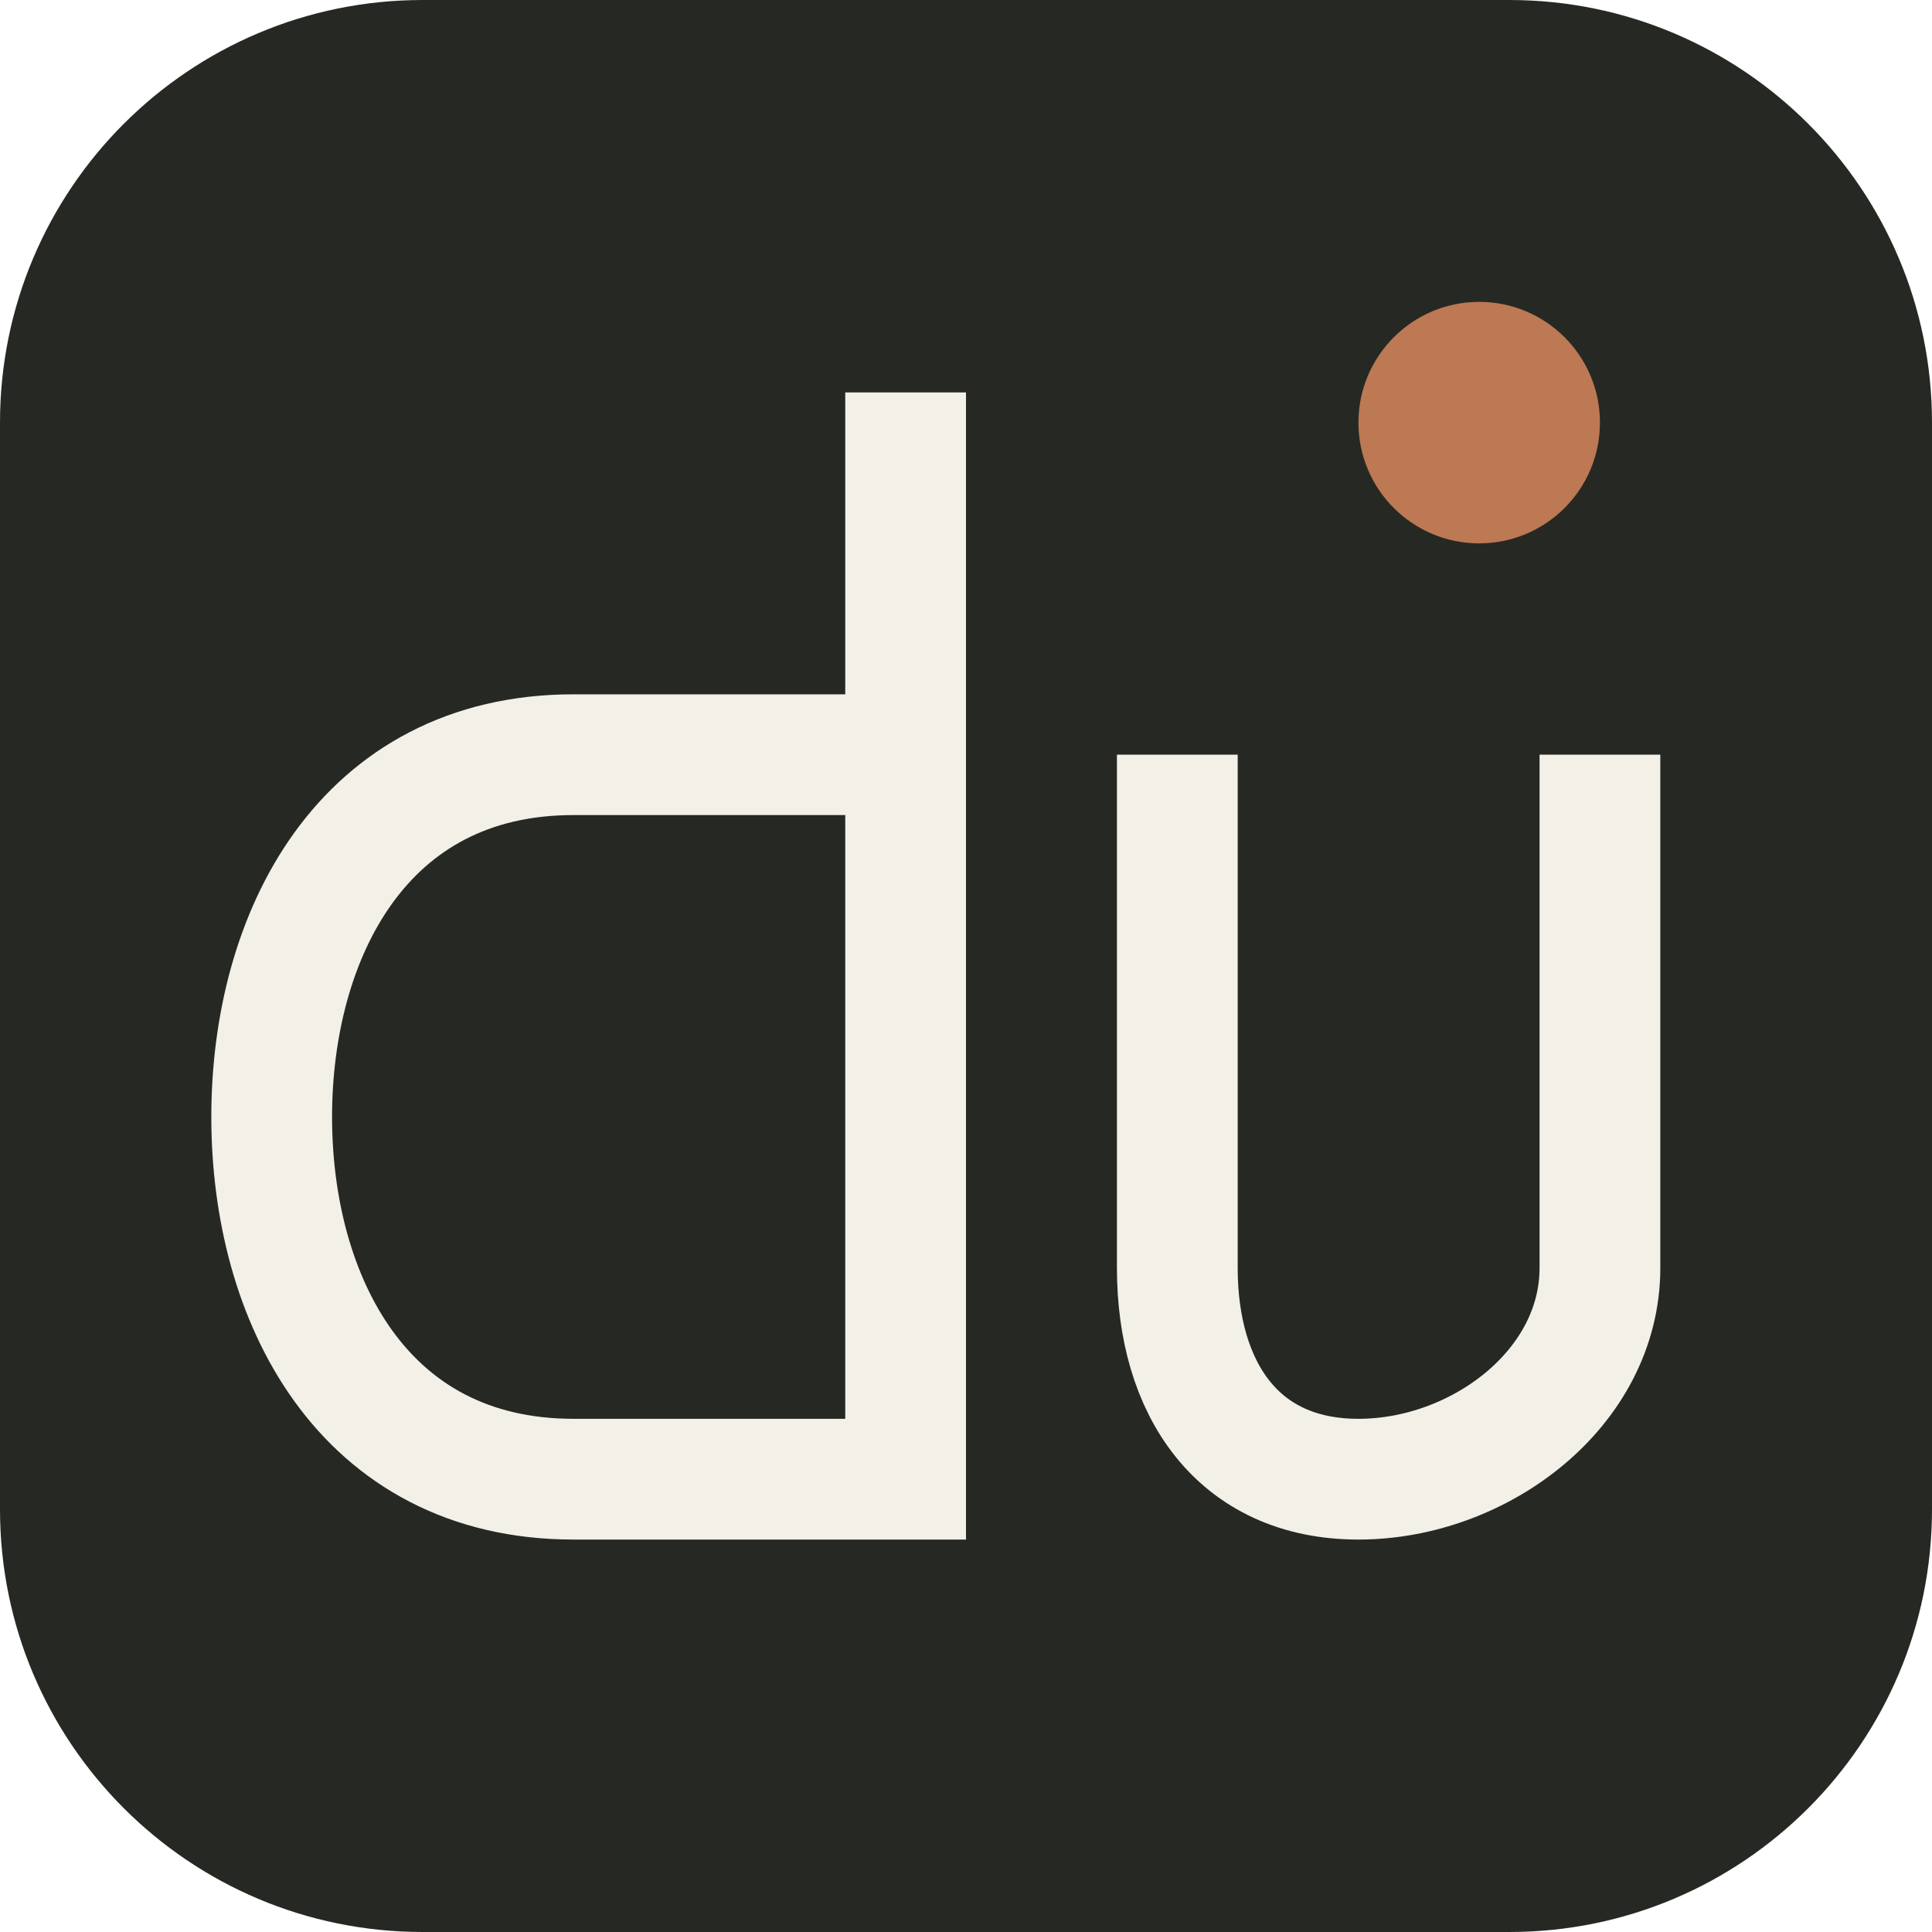
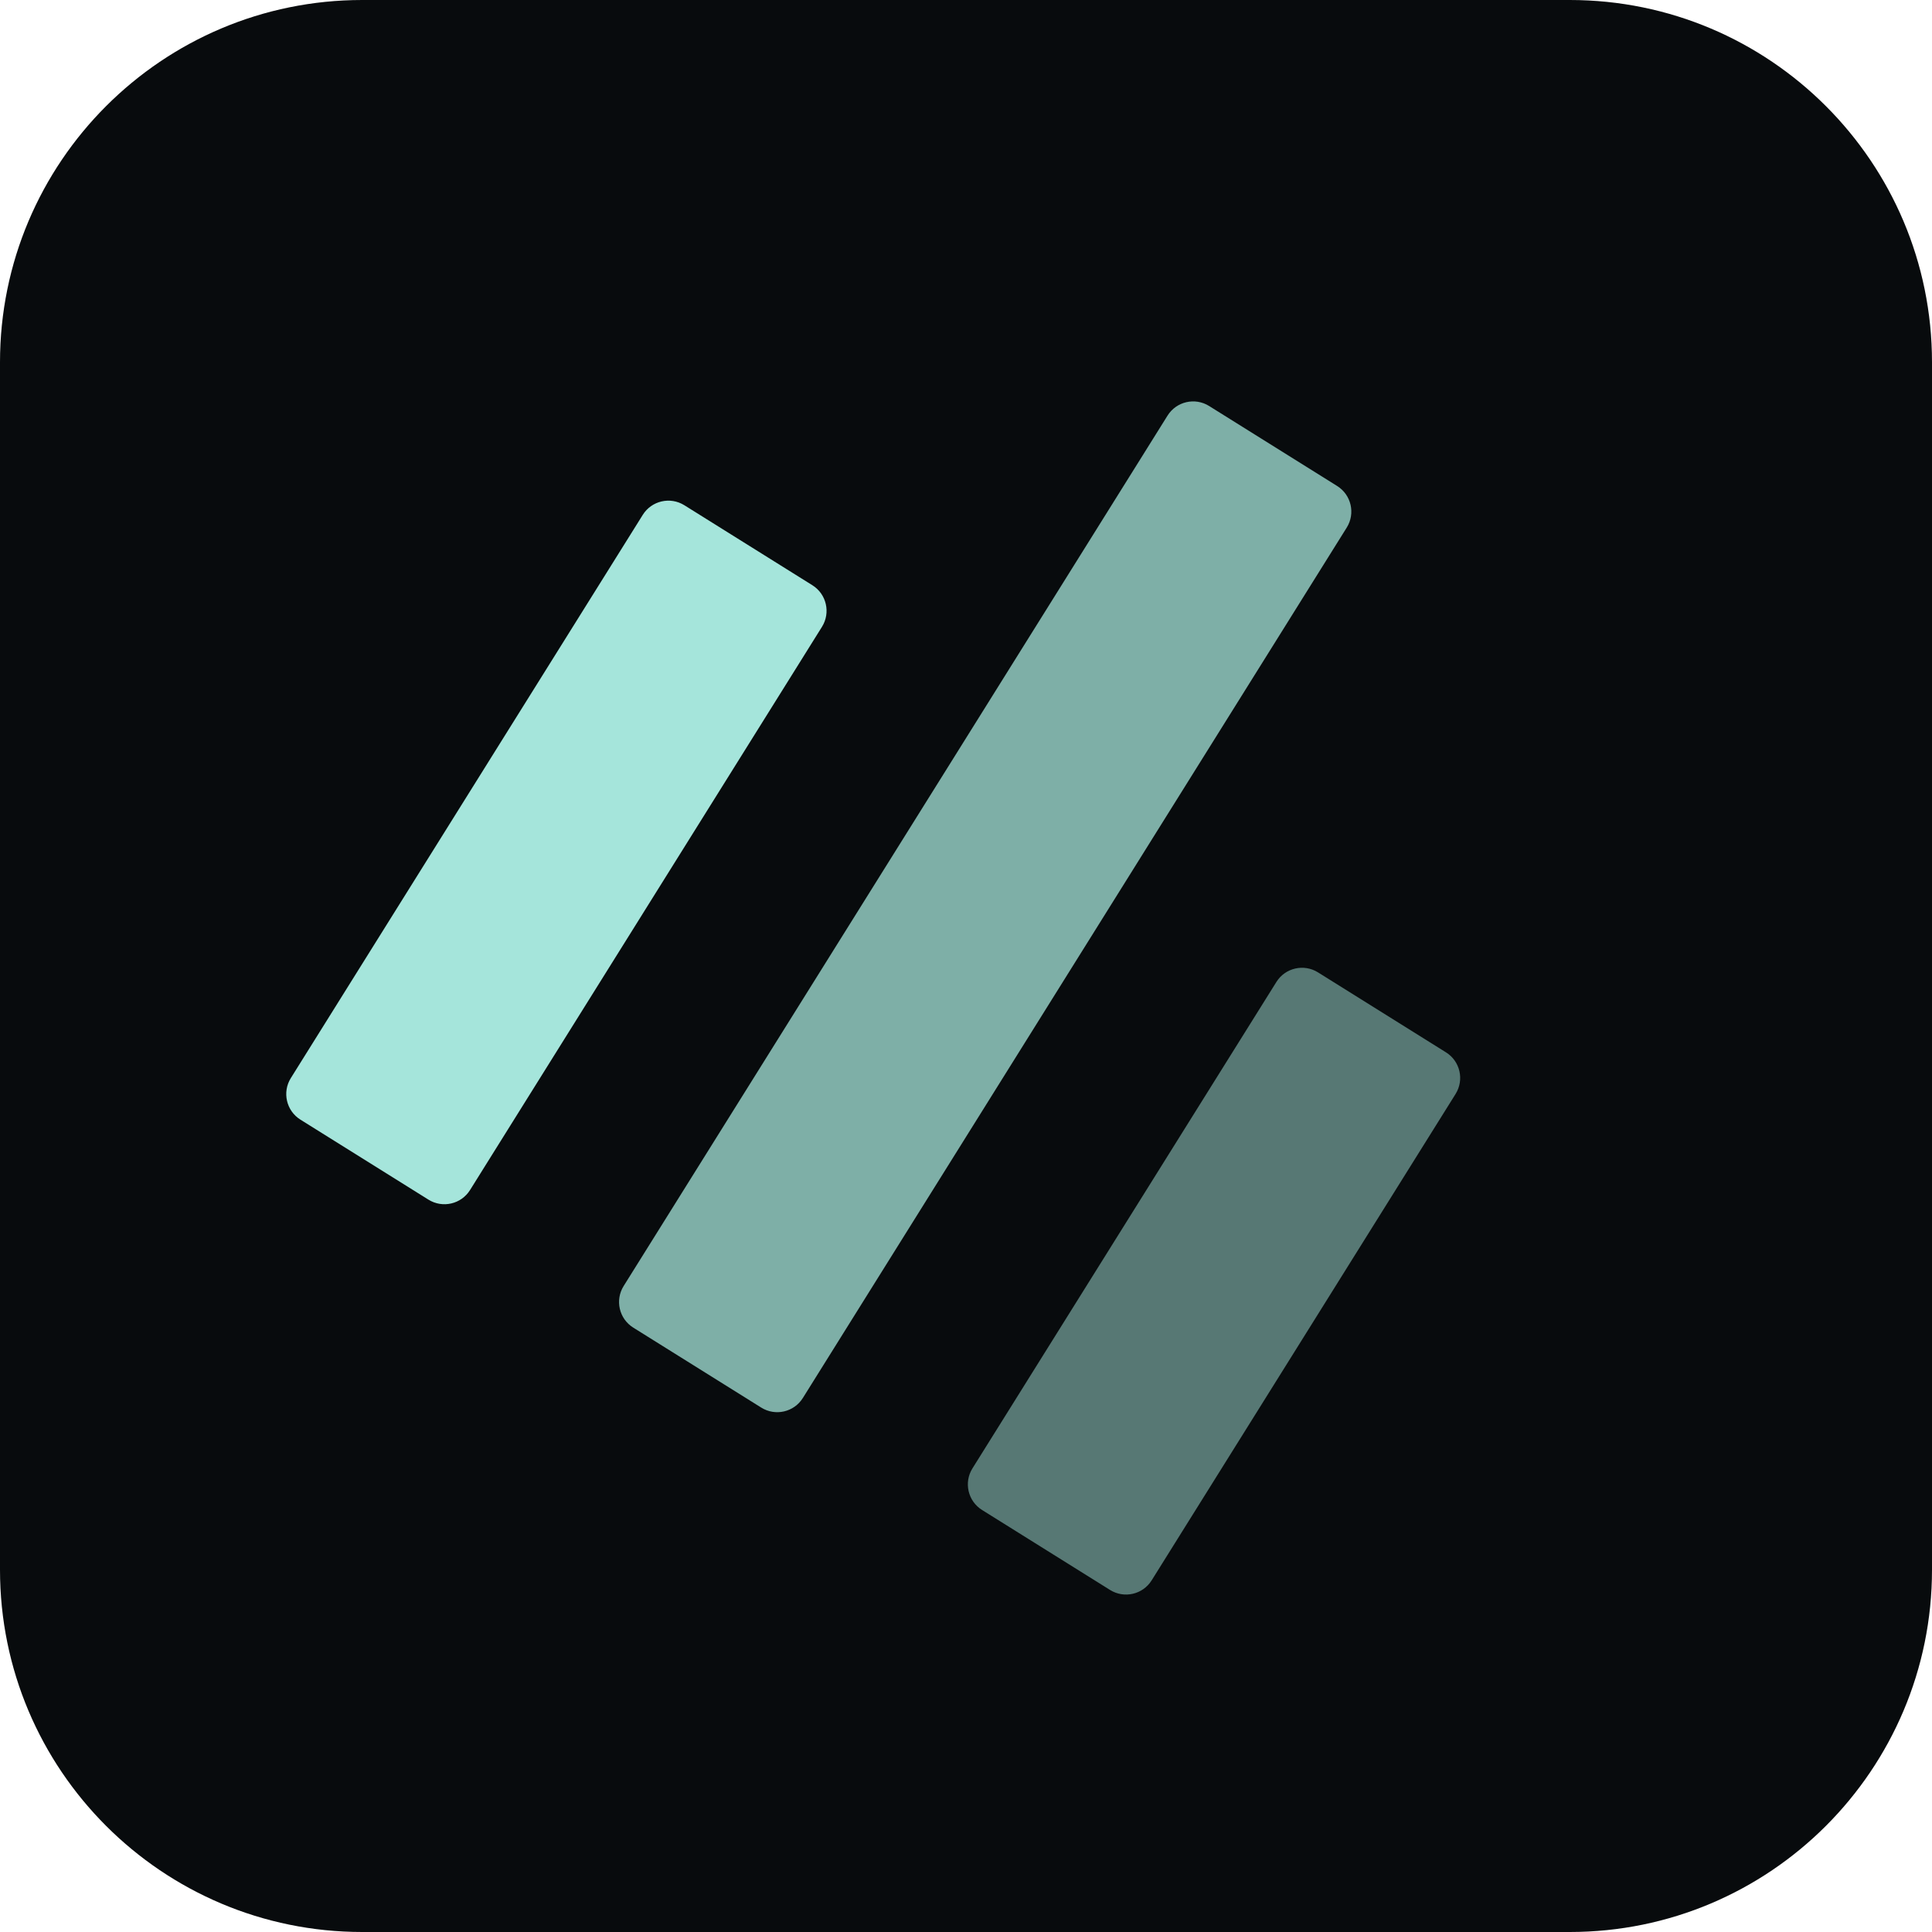
<svg xmlns="http://www.w3.org/2000/svg" viewBox="0 0 64 64">
-   <rect width="64" height="64" rx="14" fill="#262923" />
-   <path d="M30 13v36H19c-7 0-10-6-10-12s3-12 10-12h11m9 0v17c0 4 2 7 6 7s8-3 8-7V25" fill="none" stroke="#f3f0e8" stroke-width="4" />
-   <circle cx="49" cy="14" r="4" fill="#bd7854" />
+   <rect width="64" height="64" rx="12" fill="#080b0d" />
+   <g fill="#a5e5db" transform="rotate(32 32 32)">
+     <rect x="15" y="24" width="7" height="24" rx="1" />
+     <rect x="28" y="12" width="7" height="36" rx="1" opacity=".75" />
+     <rect x="41" y="26" width="7" height="21" rx="1" opacity=".5" />
+   </g>
</svg>
